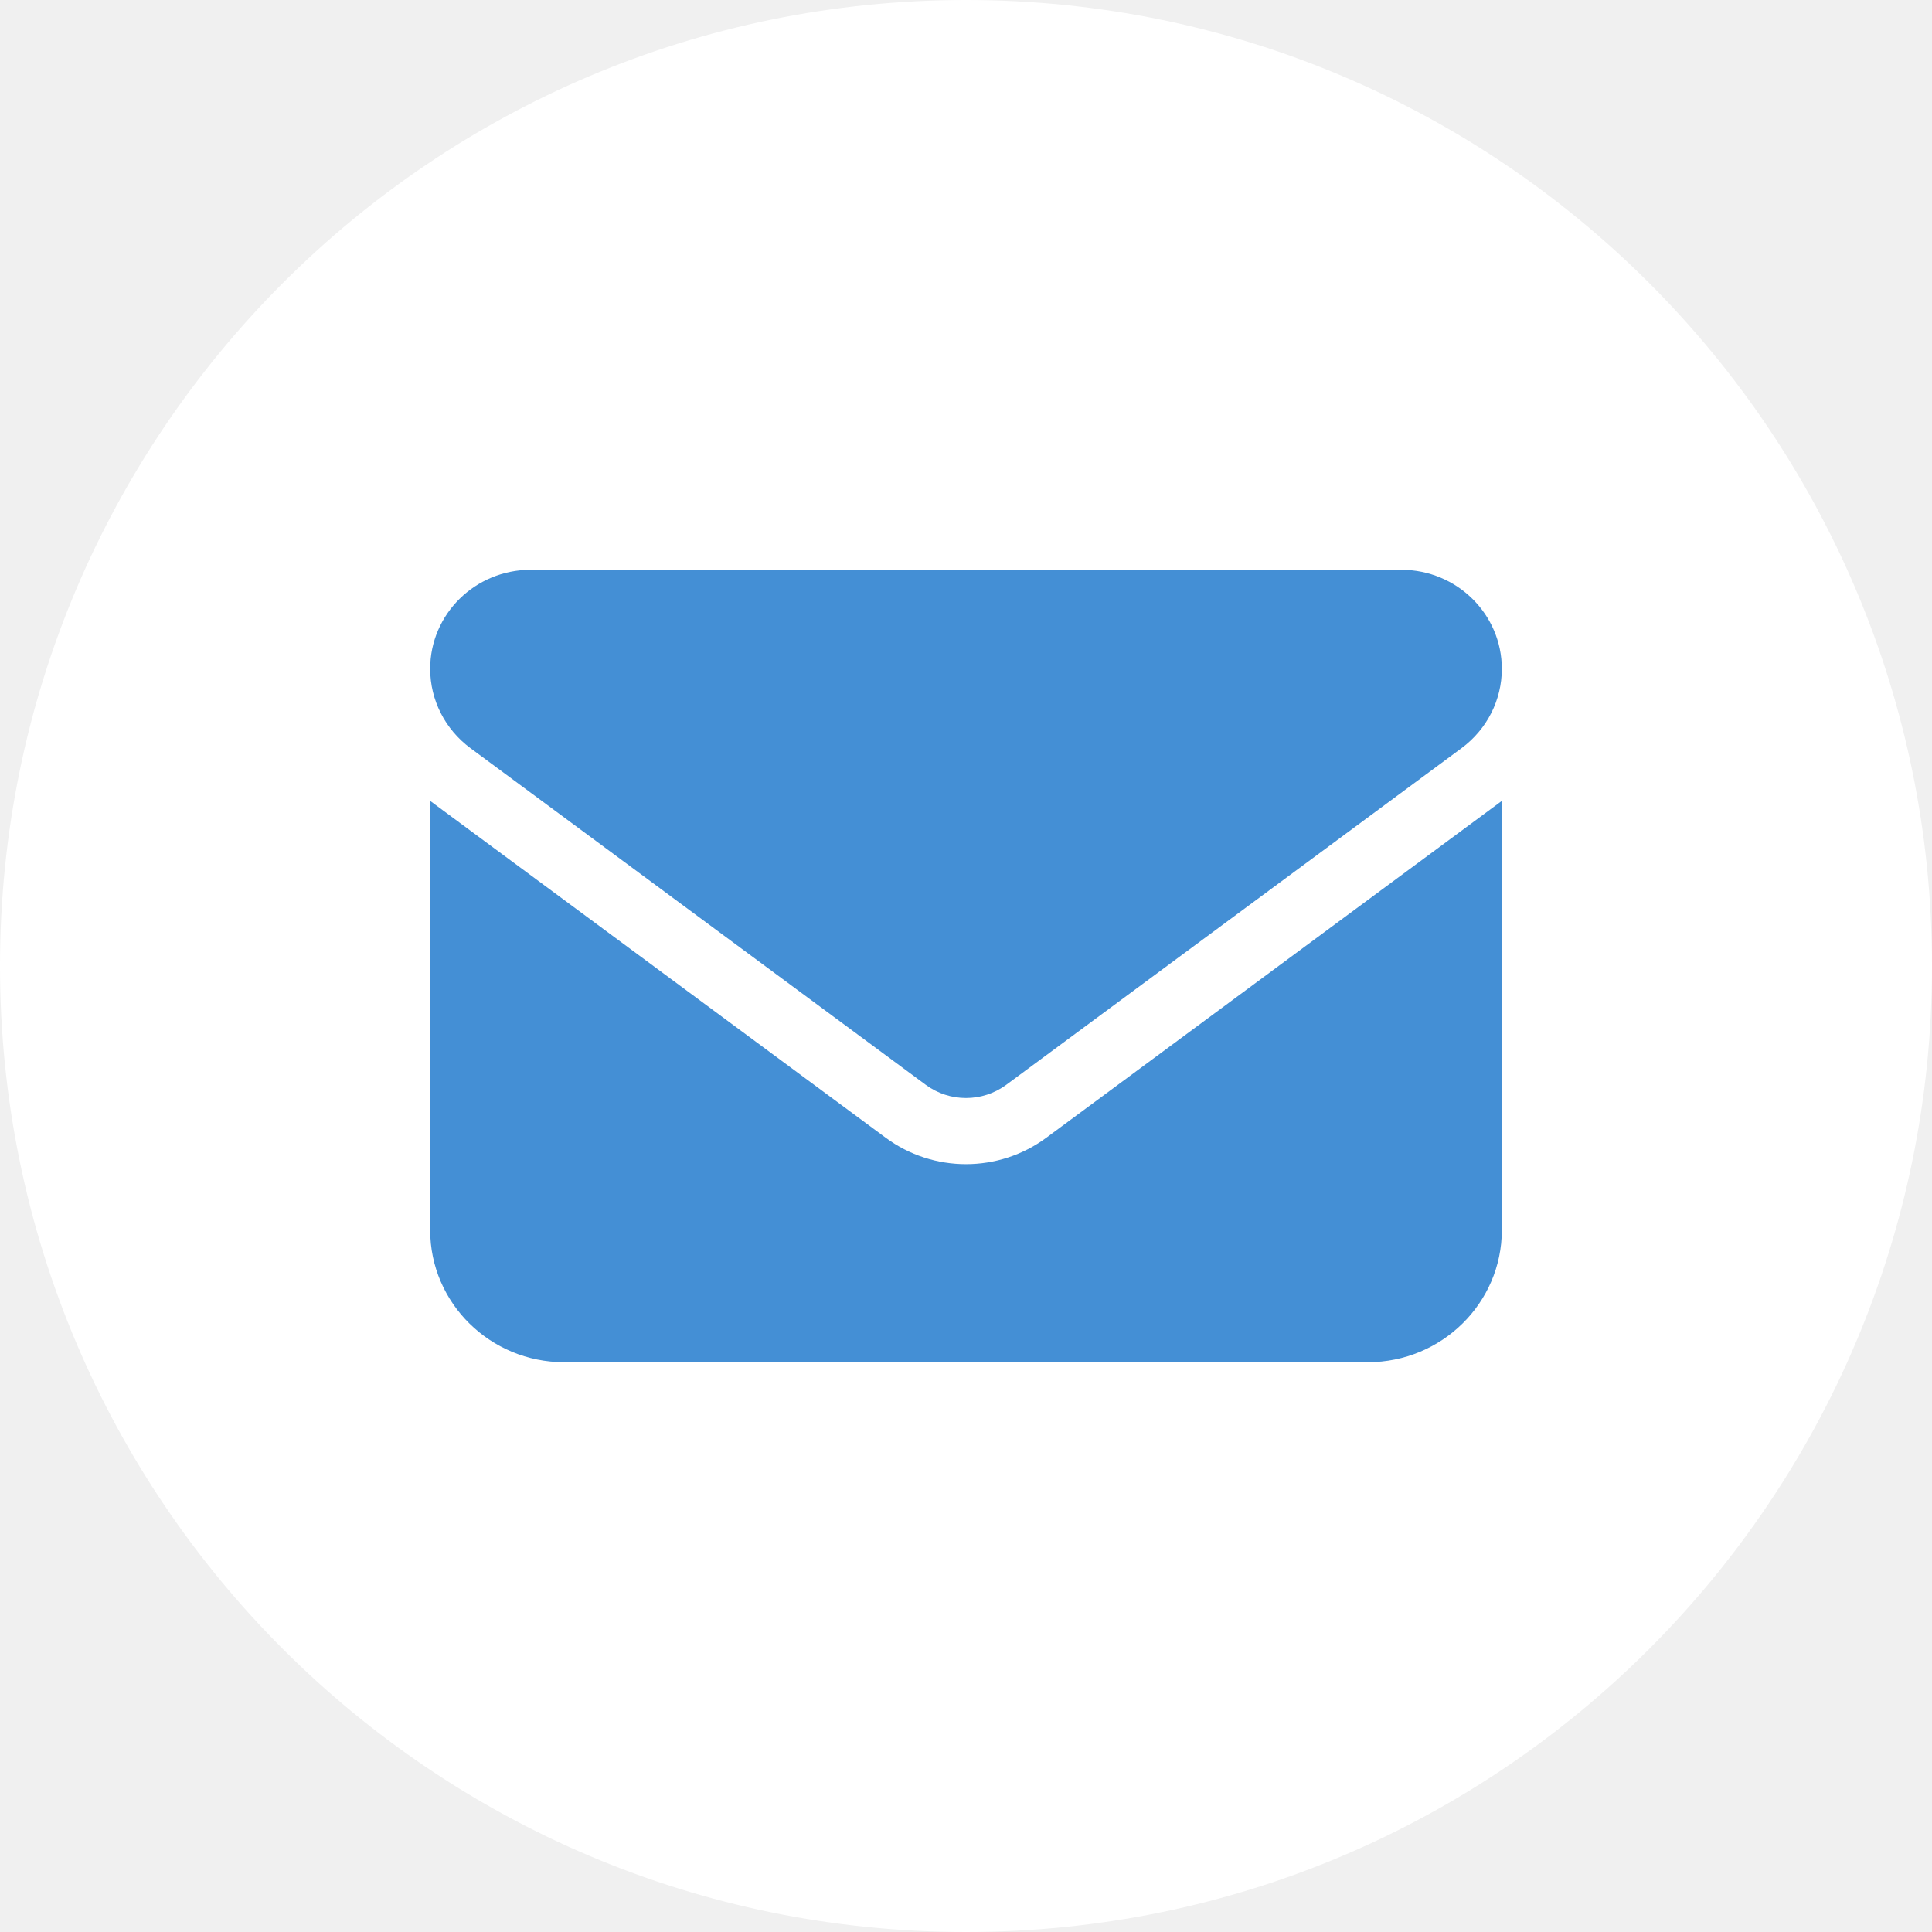
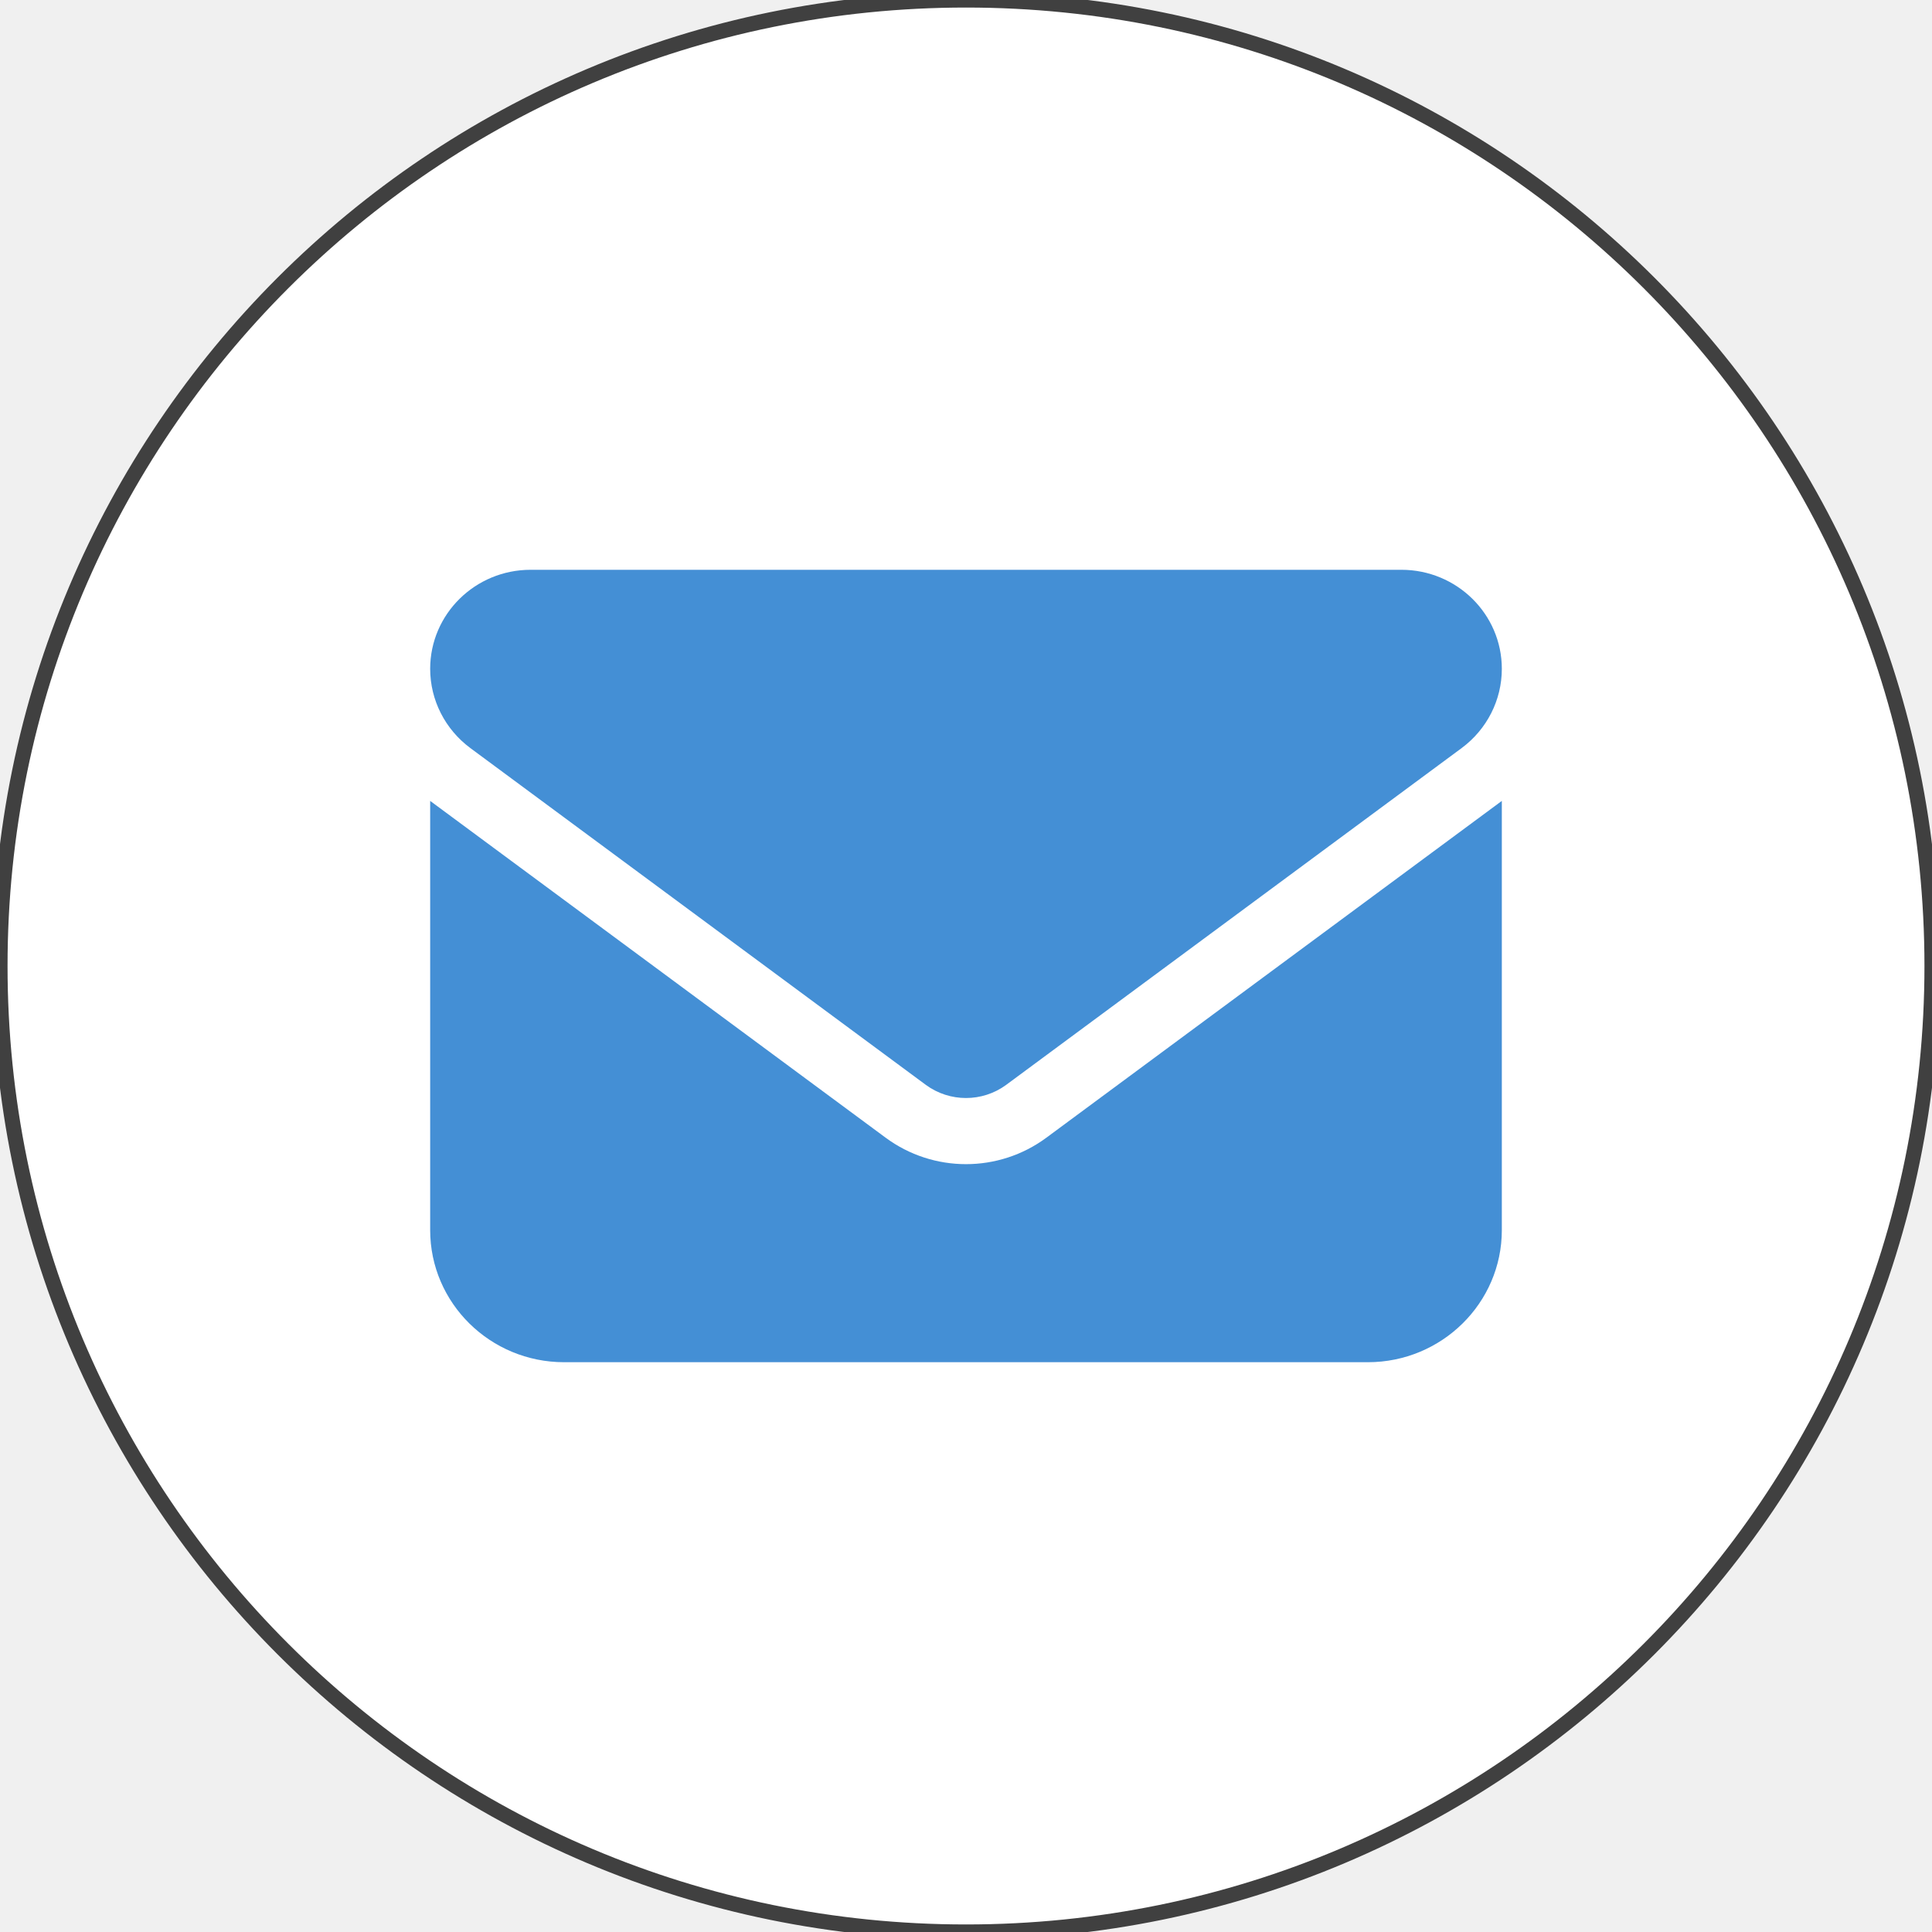
<svg xmlns="http://www.w3.org/2000/svg" width="512" height="512" viewBox="0 0 512 512" fill="none">
-   <circle cx="256" cy="256" r="256" fill="white" />
+   <circle cx="256" cy="256" r="256" fill="white" stroke="#404040" stroke-width="4" />
  <path d="M371.375 151C386.074 151 398 162.752 398 177.25C398 185.508 394.062 193.273 387.35 198.25L266.65 287.5C260.327 292.148 251.673 292.148 245.35 287.5L124.65 198.25C117.945 193.273 114 185.508 114 177.25C114 162.752 125.92 151 140.625 151H371.375ZM234.7 301.5C247.347 310.852 264.653 310.852 277.3 301.5L398 212.25V326C398 345.305 382.08 361 362.5 361H149.5C129.892 361 114 345.305 114 326V212.25L234.7 301.5Z" fill="#448FD5" />
</svg>
